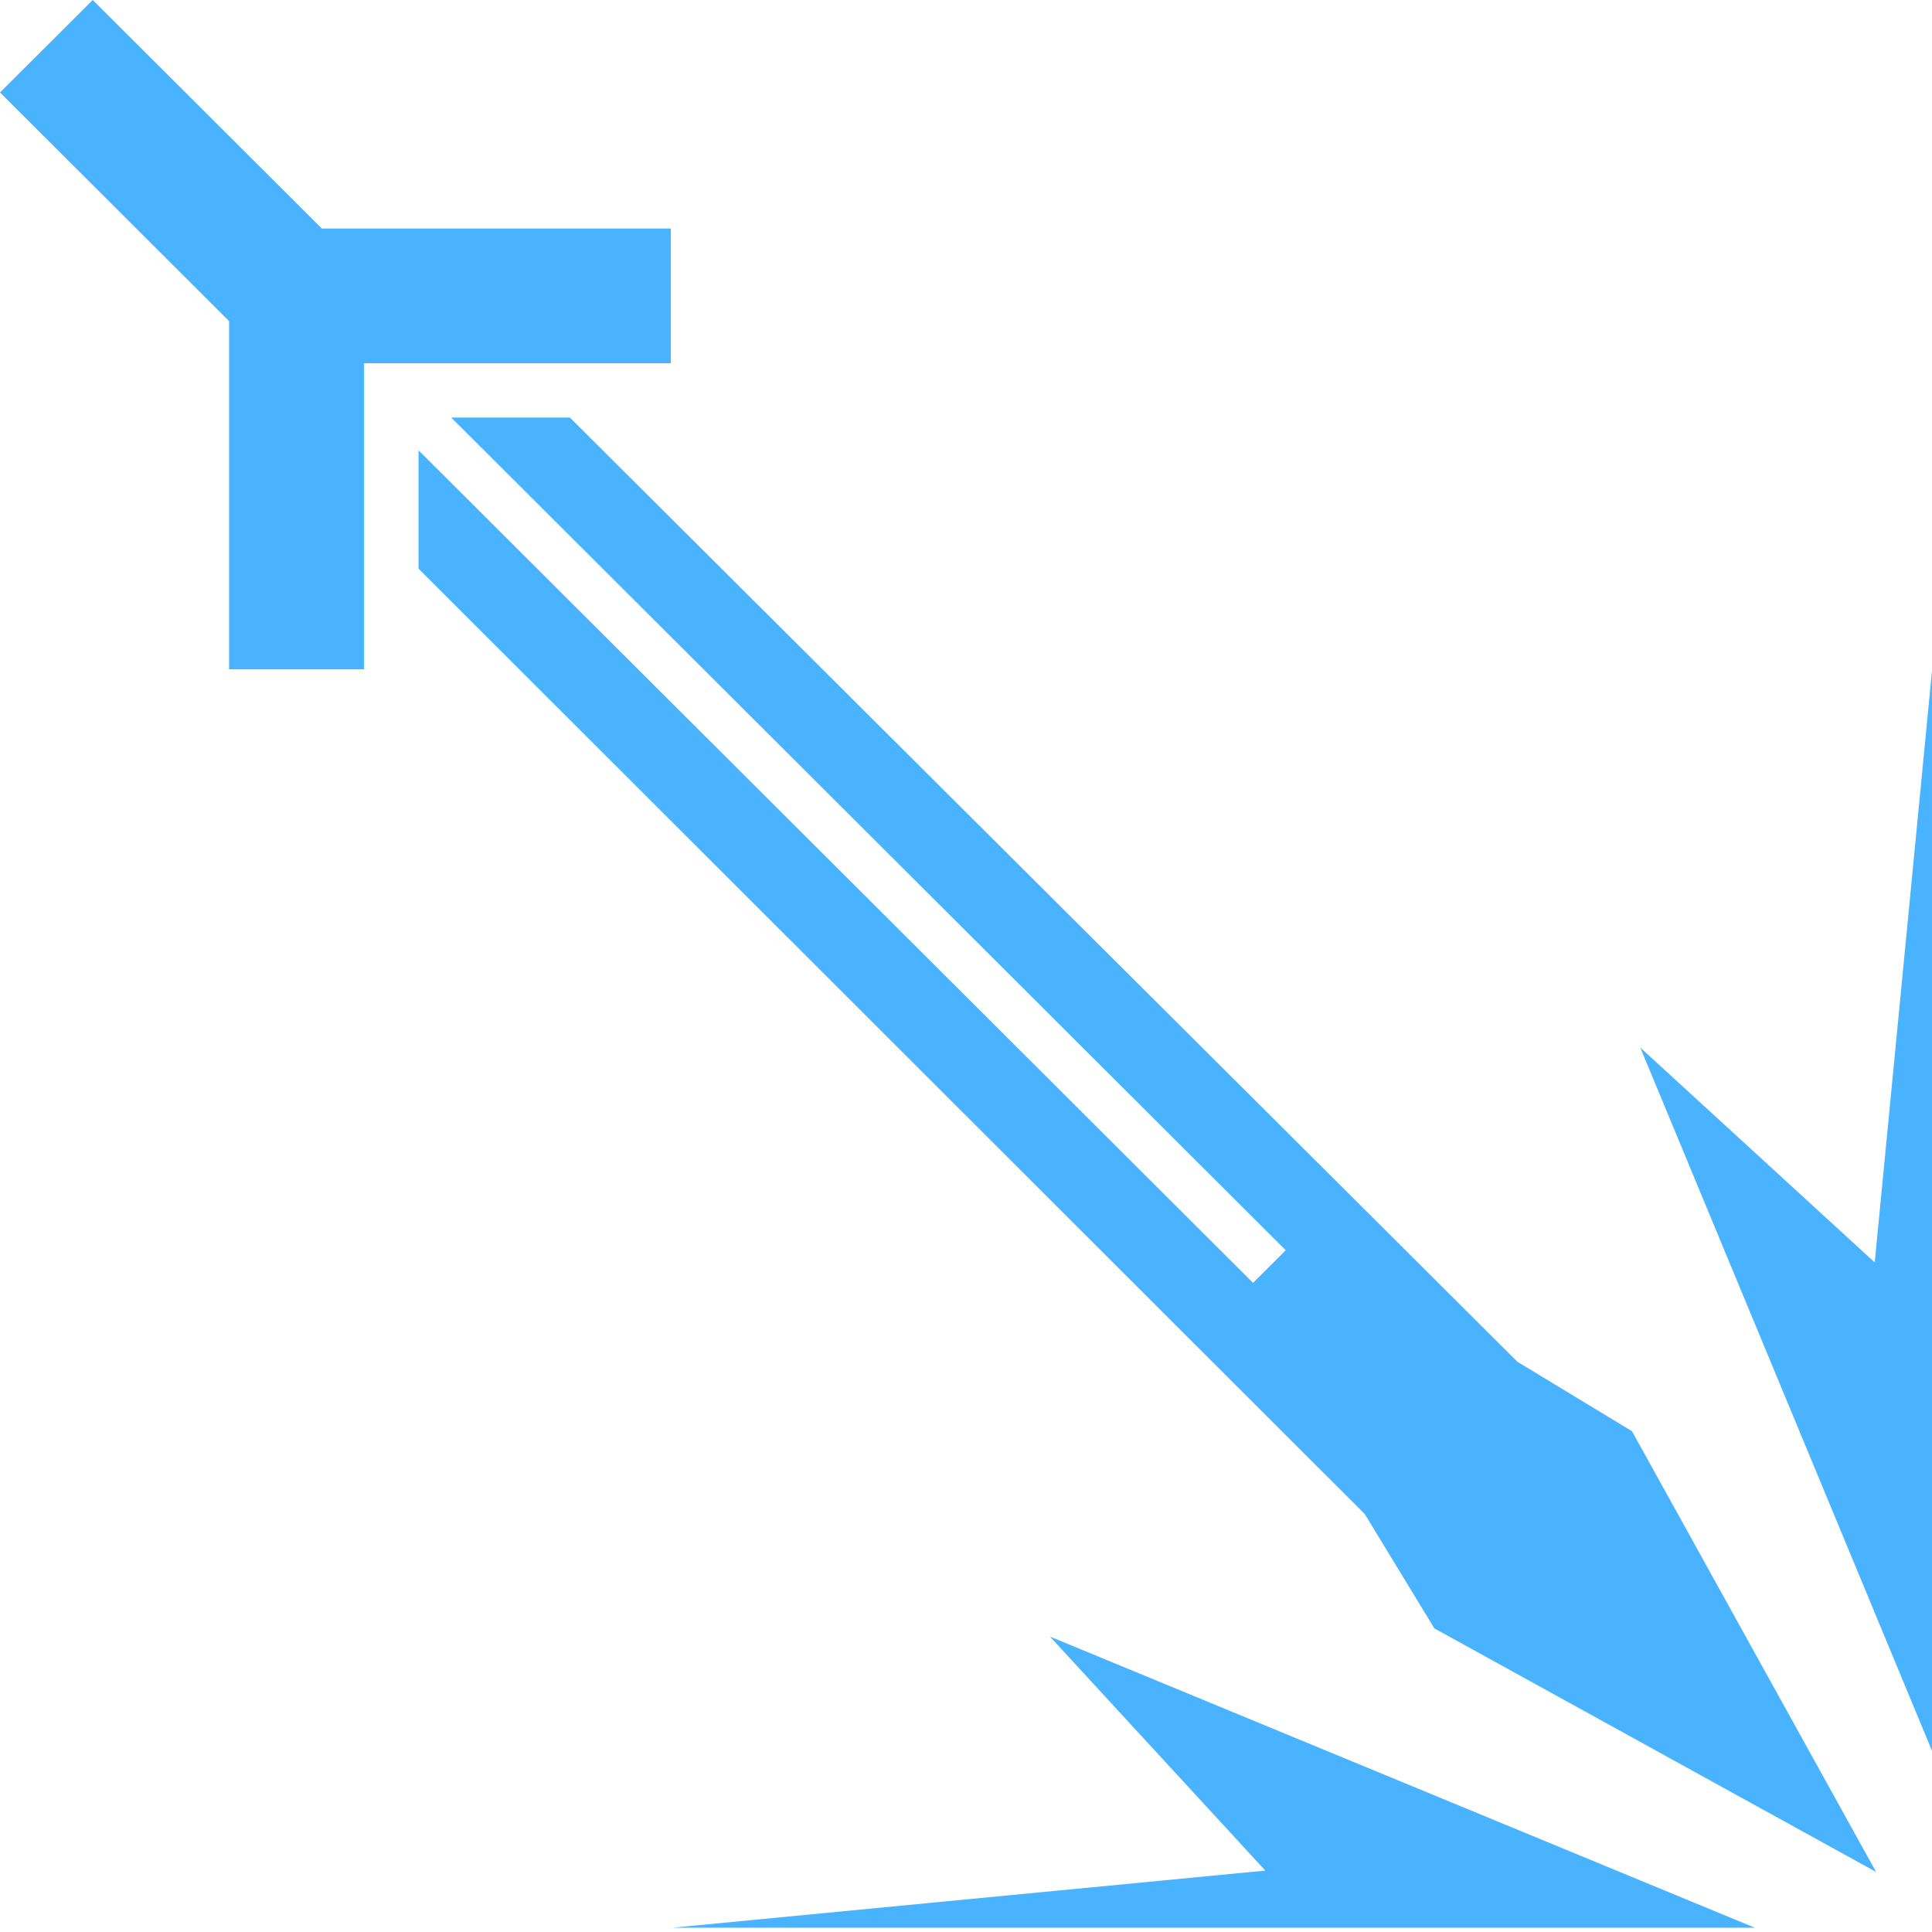
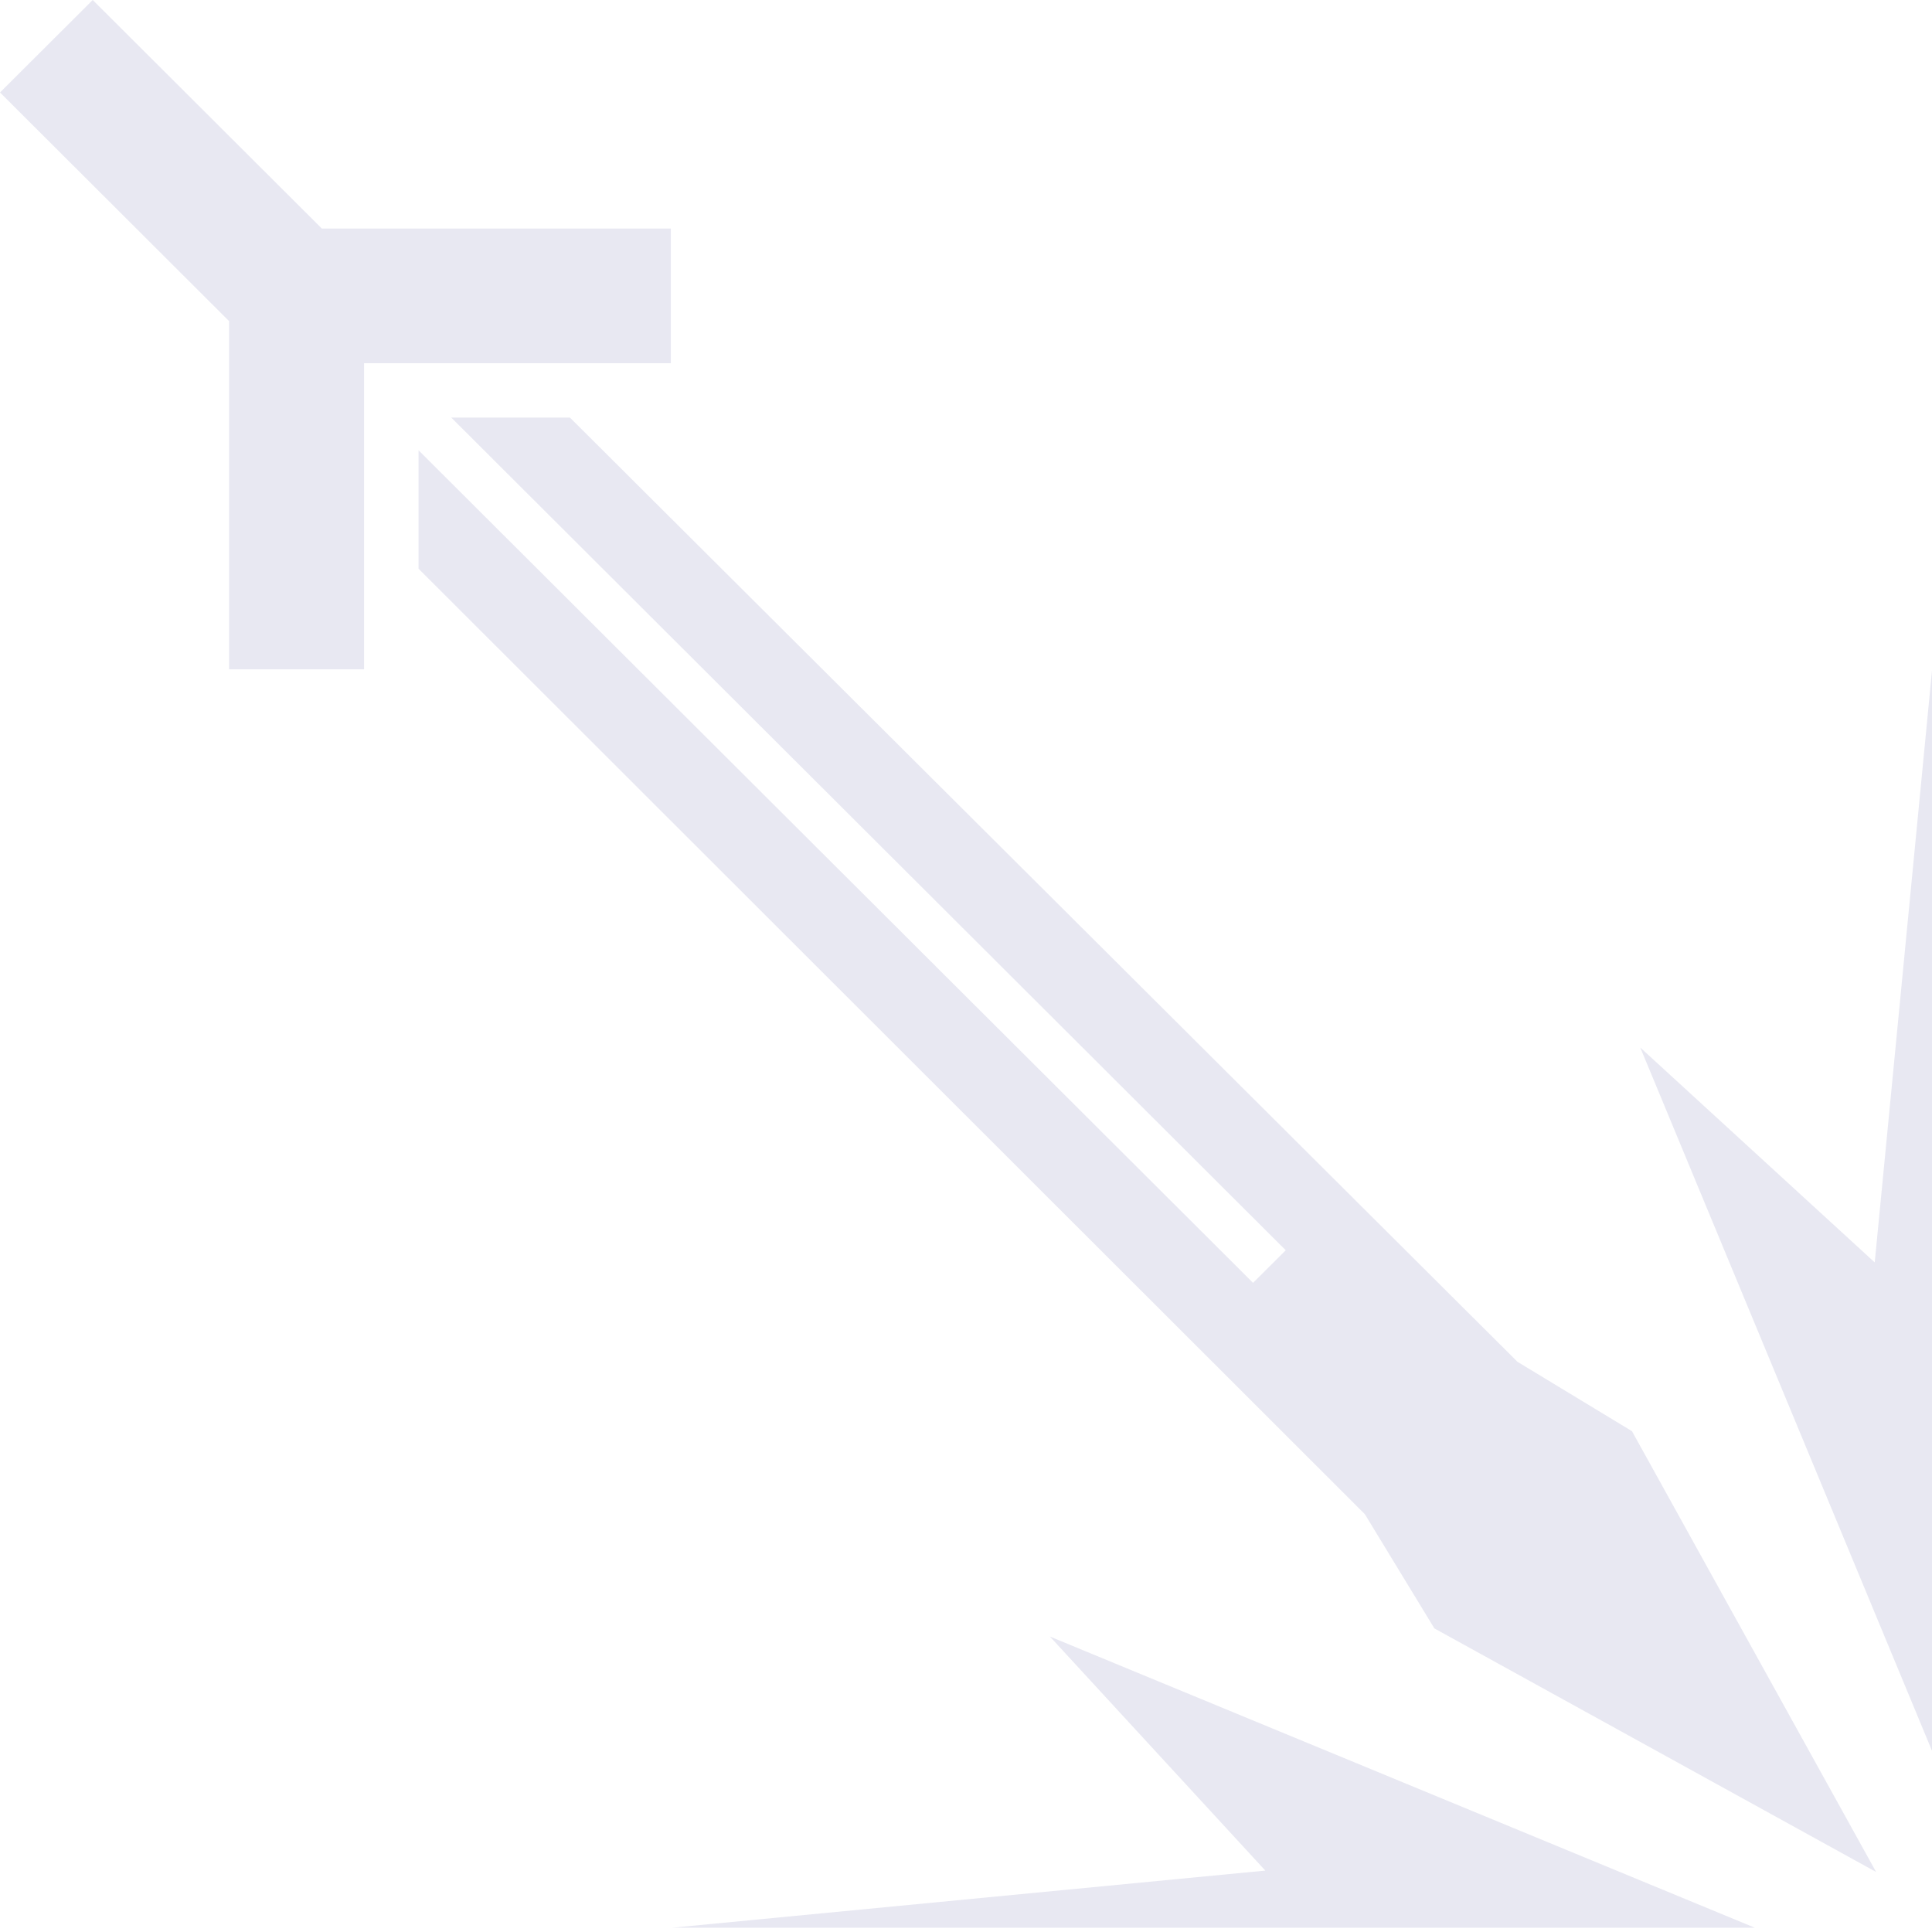
<svg xmlns="http://www.w3.org/2000/svg" width="14" height="14" viewBox="0 0 14 14" fill="none">
-   <path d="M2.332 1.656L0.672 0L0 0.67L1.66 2.327V4.85H2.638V2.632H4.861V1.656H2.332Z" fill="#49B3FF" />
-   <path d="M10.996 9.868L4.13 3.026H3.27L9.317 9.06L9.08 9.296L3.033 3.263V4.121L9.89 10.972L10.394 11.8L13.595 13.565L11.826 10.371L10.996 9.868Z" fill="#49B3FF" />
-   <path d="M11.886 7.591L14 12.687V4.86L13.585 9.148L11.886 7.591Z" fill="#49B3FF" />
-   <path d="M7.608 11.859L12.716 13.969H4.871L9.169 13.555L7.608 11.859Z" fill="#49B3FF" />
+   <path d="M2.332 1.656L0.672 0L0 0.67L1.66 2.327V4.85H2.638V2.632H4.861V1.656H2.332Z" fill="#E8E8F2" />
+   <path d="M10.996 9.868L4.13 3.026H3.27L9.317 9.06L9.08 9.296L3.033 3.263V4.121L9.89 10.972L10.394 11.8L13.595 13.565L11.826 10.371L10.996 9.868Z" fill="#E8E8F2" />
+   <path d="M11.886 7.591L14 12.687V4.86L13.585 9.148L11.886 7.591Z" fill="#E8E8F2" />
+   <path d="M7.608 11.859L12.716 13.969H4.871L9.169 13.555L7.608 11.859Z" fill="#E8E8F2" />
</svg>
